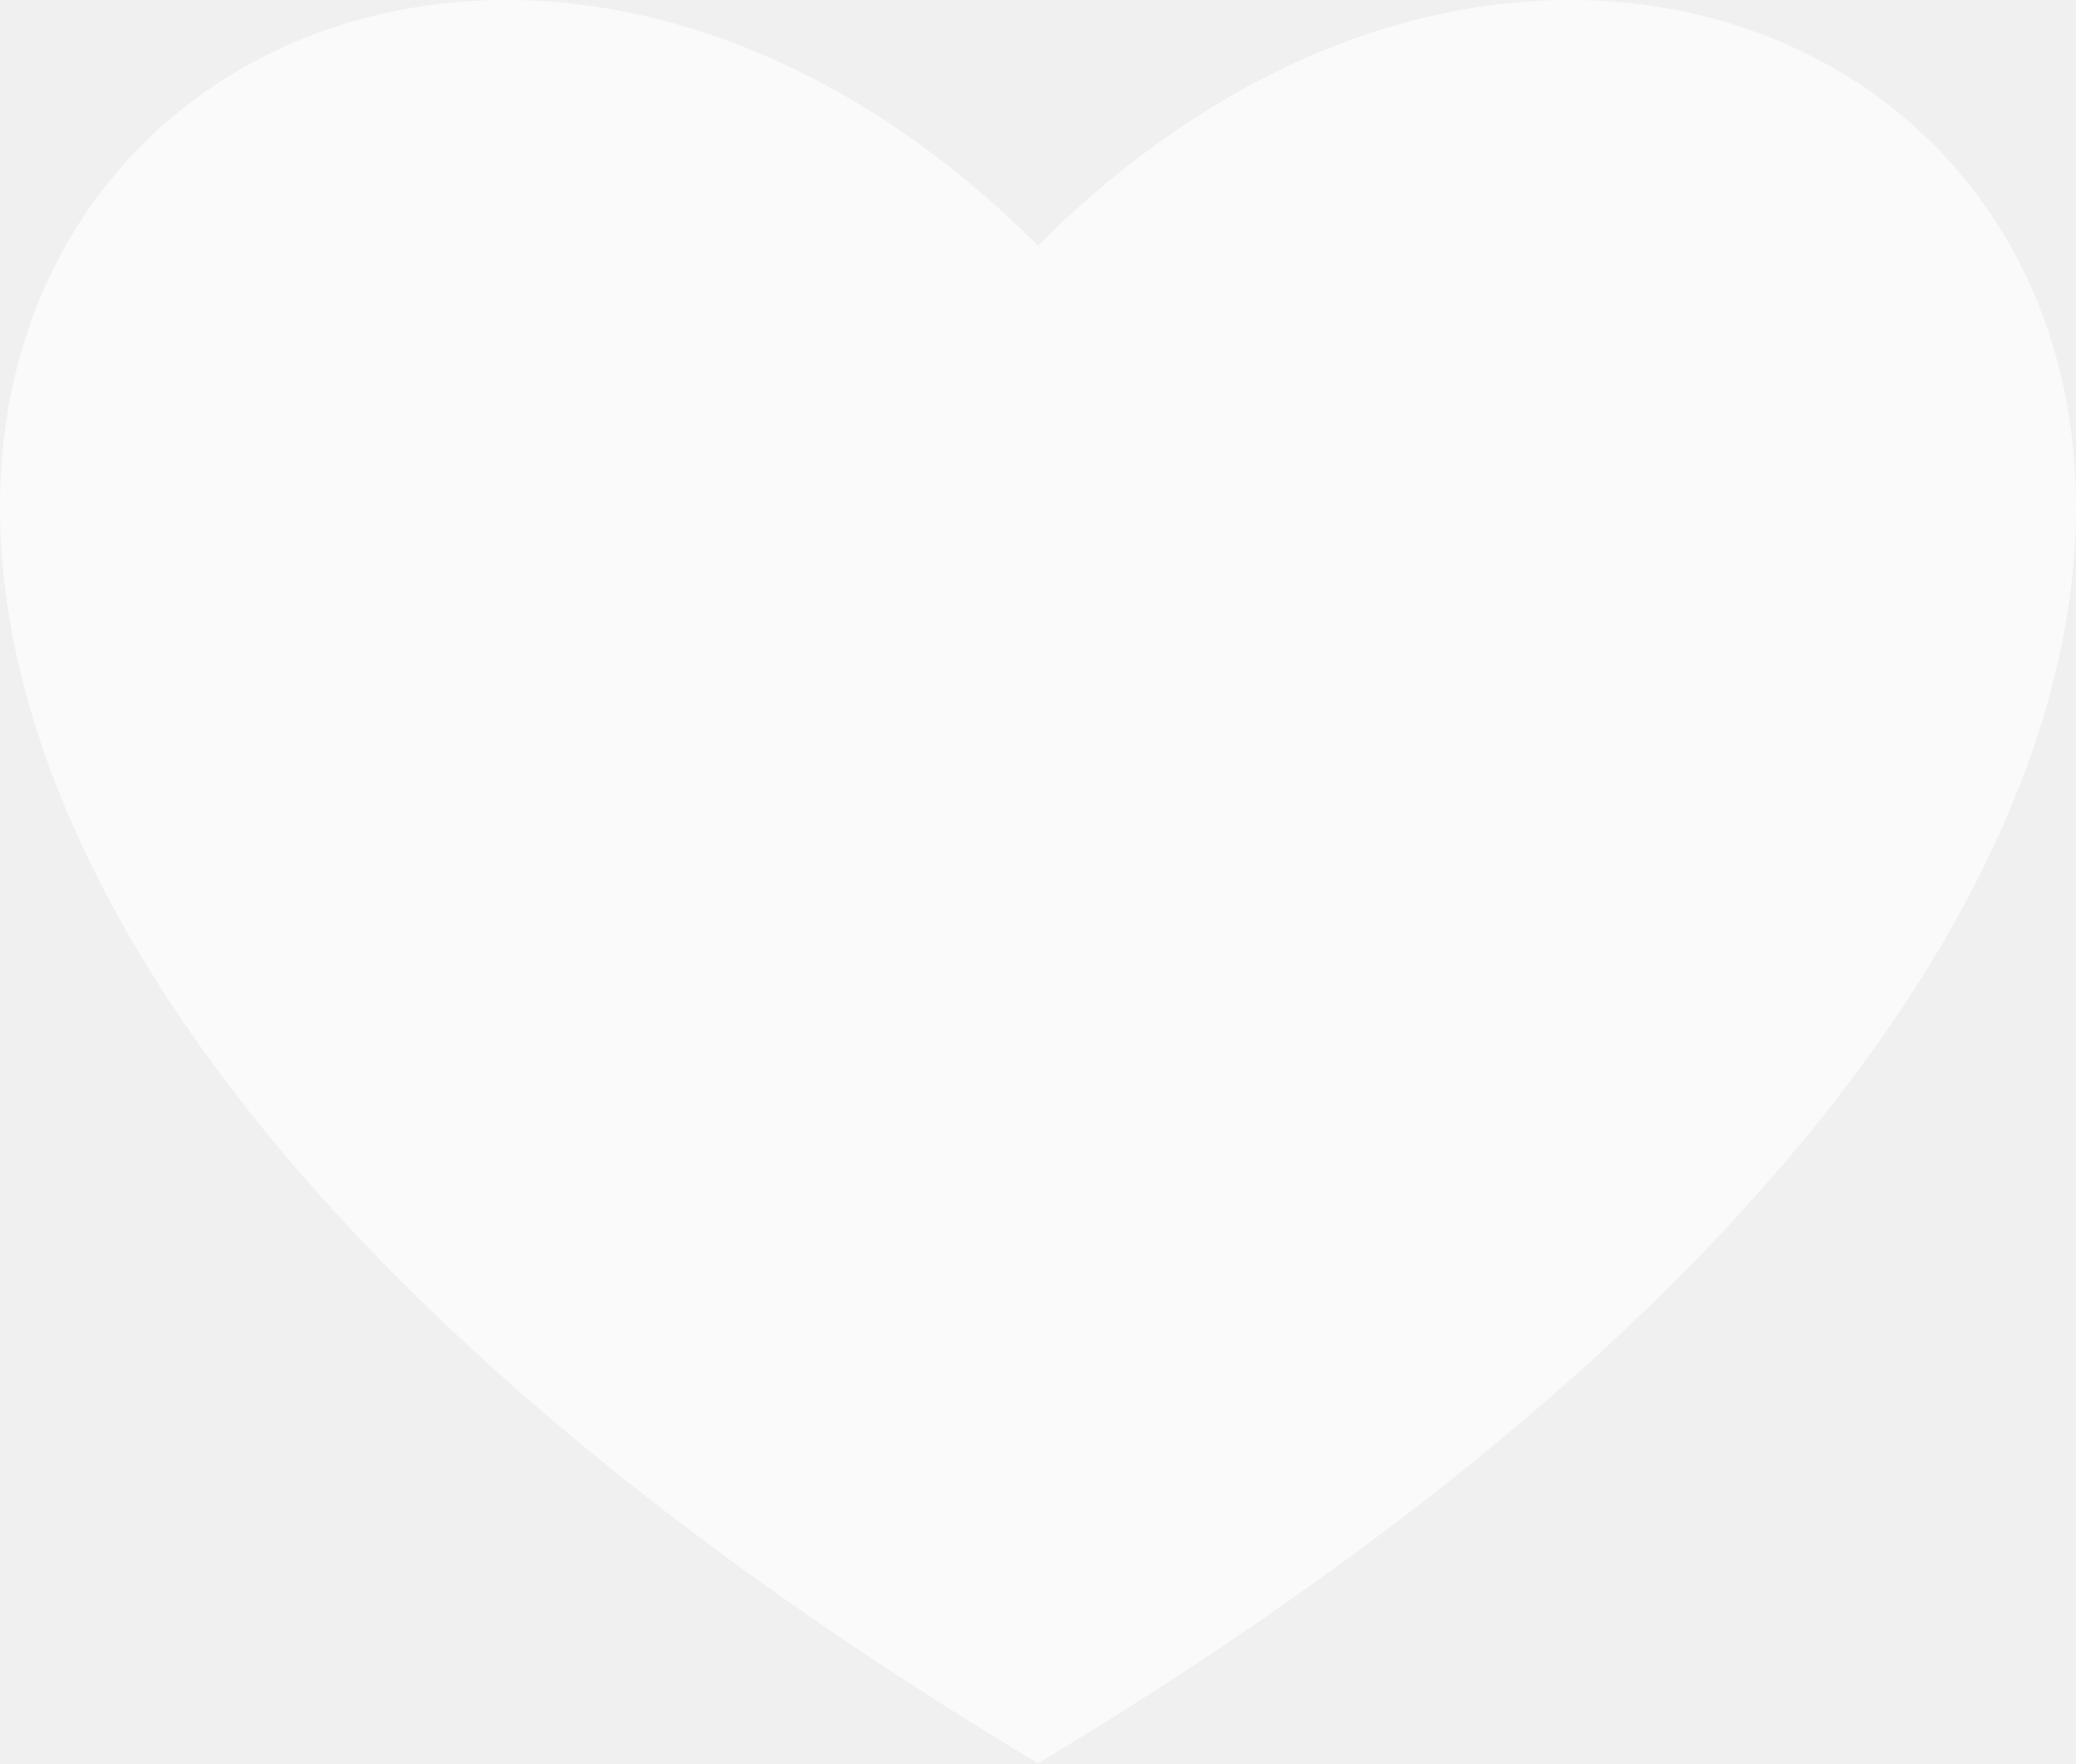
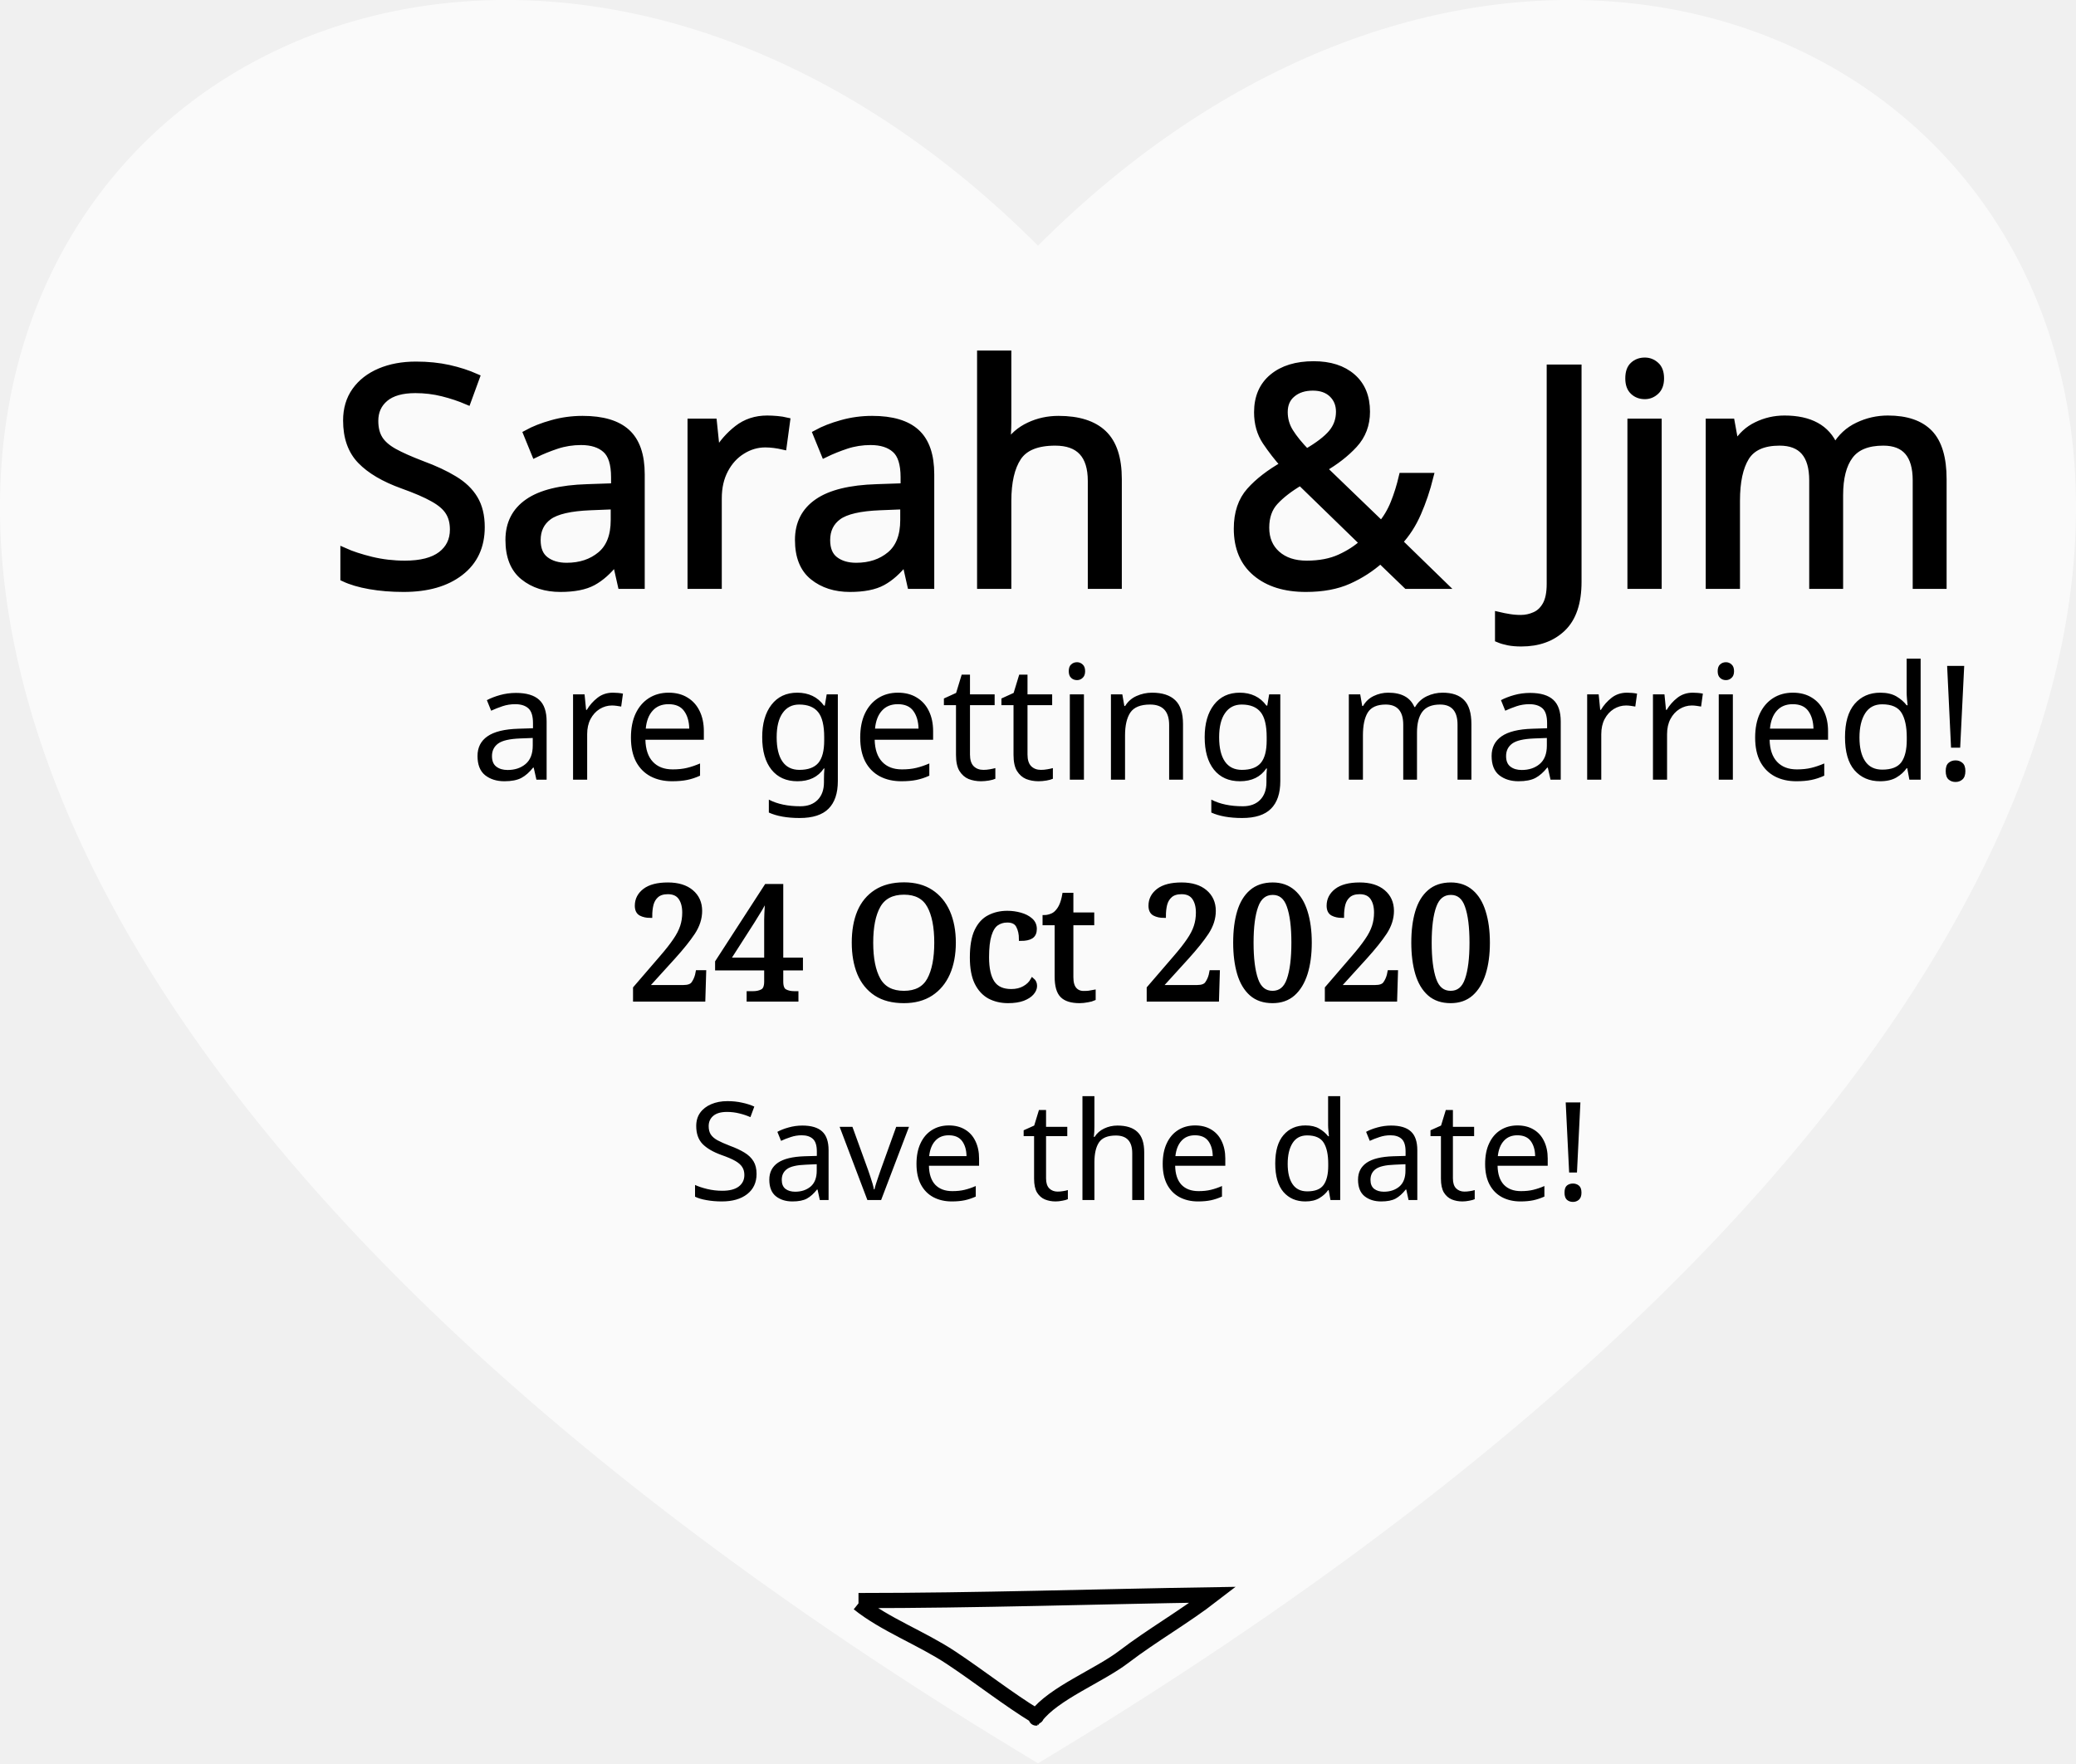
<svg xmlns="http://www.w3.org/2000/svg" version="1.1" id="Layer_1" x="0px" y="0px" width="273.627px" height="232.379px" viewBox="-20.624 20.811 273.627 232.379" enable-background="new -20.624 20.811 273.627 232.379" xml:space="preserve">
  <g id="redheart" transform="translate(0,137)">
    <g opacity="0.68">
      <path id="heart" fill="#FFFFFF" d="M116.189,116.189c250-150,100-300,0-200C16.189-183.811-133.811-33.811,116.189,116.189z" />
    </g>
  </g>
+   <text transform="matrix(1 0 0 1 41.3457 123.5669)" font-family="'DancingScript'" font-size="21">are getting married!</text>
+   <text transform="matrix(1 0 0 1 22.6909 97.9155)" stroke="#000000" stroke-miterlimit="10" font-family="'DancingScript'" font-size="40">Sarah &amp; Jim</text>
+   <text transform="matrix(1 0 0 1 61.7822 152.5615)" stroke="#000000" stroke-width="0.5" stroke-miterlimit="10" font-family="'Constantia'" font-size="21">24 Oct 2020</text>
+   <text transform="matrix(1 0 0 1 70.064 178.958)" font-family="'DancingScript'" font-size="18">Save the date!</text>
+   <path fill="none" stroke="#000000" stroke-width="2" stroke-miterlimit="10" d="M92.529,232.117  c3.467,2.785,8.312,4.582,12.193,7.154c3.797,2.517,7.495,5.447,11.256,7.741c-0.024,0.286-0.04,0.289-0.048,0.011  c2.302-3.054,8.292-5.365,11.543-7.844c3.829-2.919,7.964-5.255,11.765-8.195c-15.449,0.24-30.979,0.761-46.709,0.761" />
</svg>
